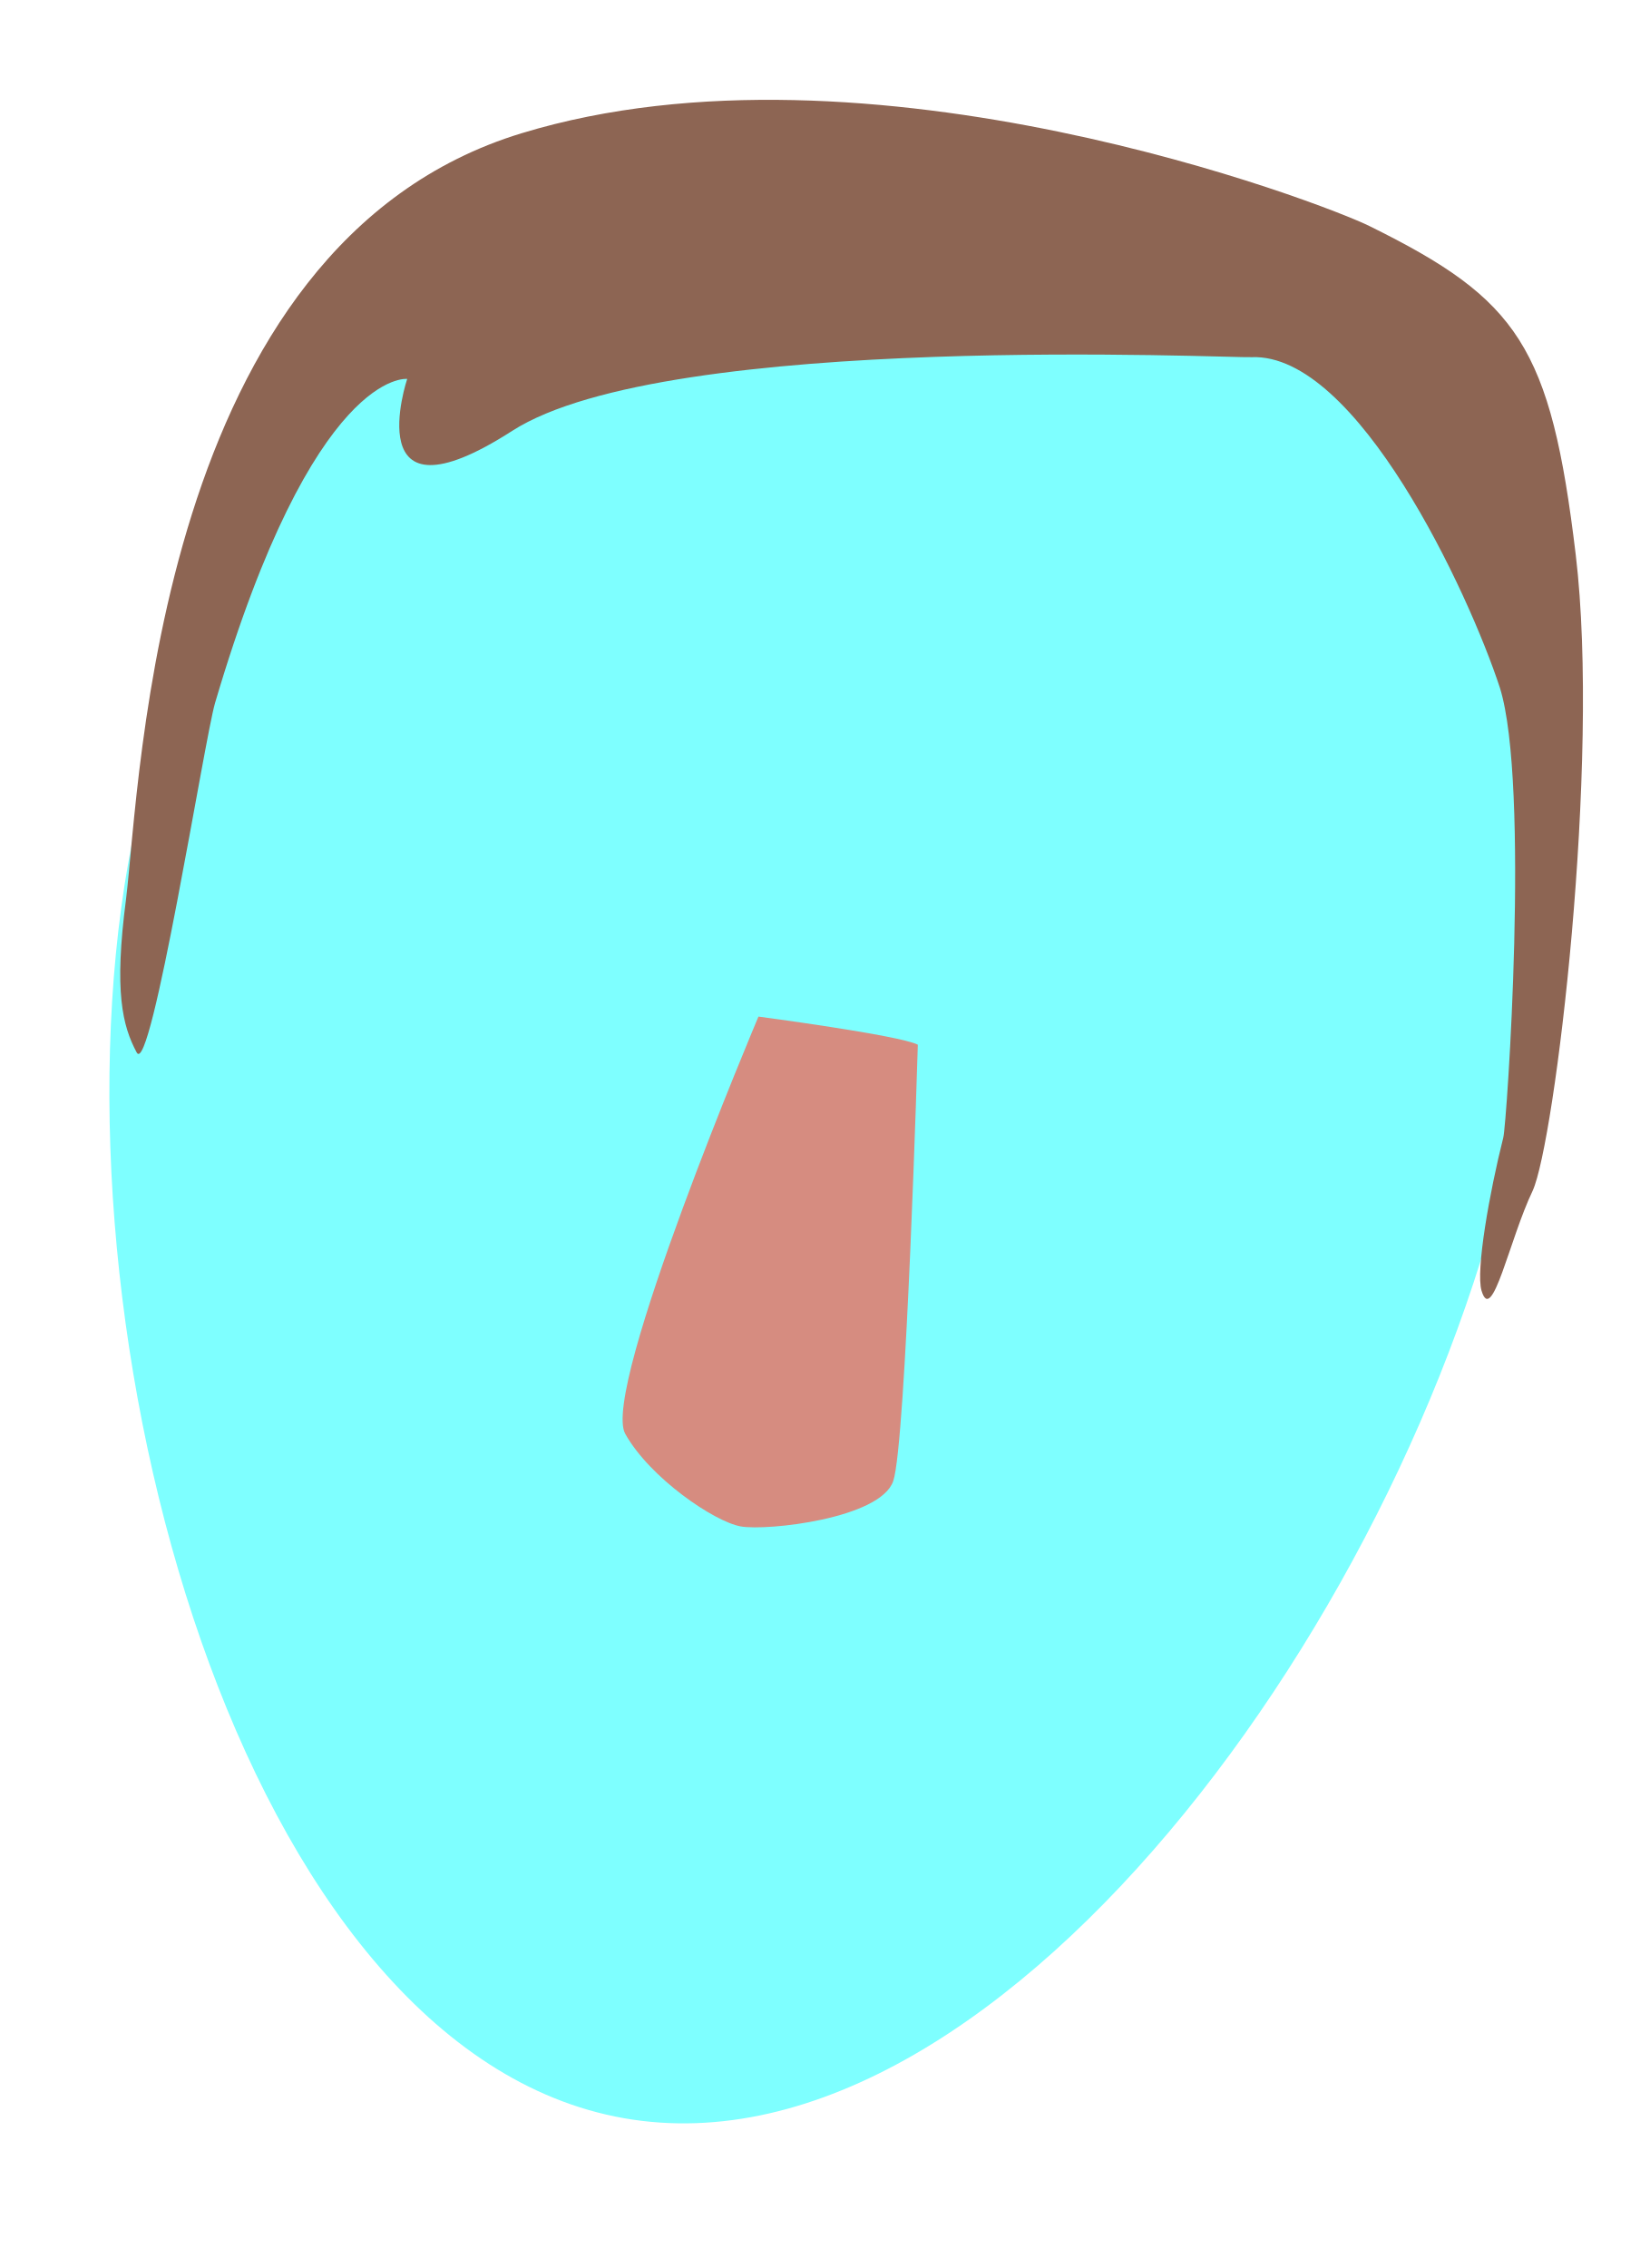
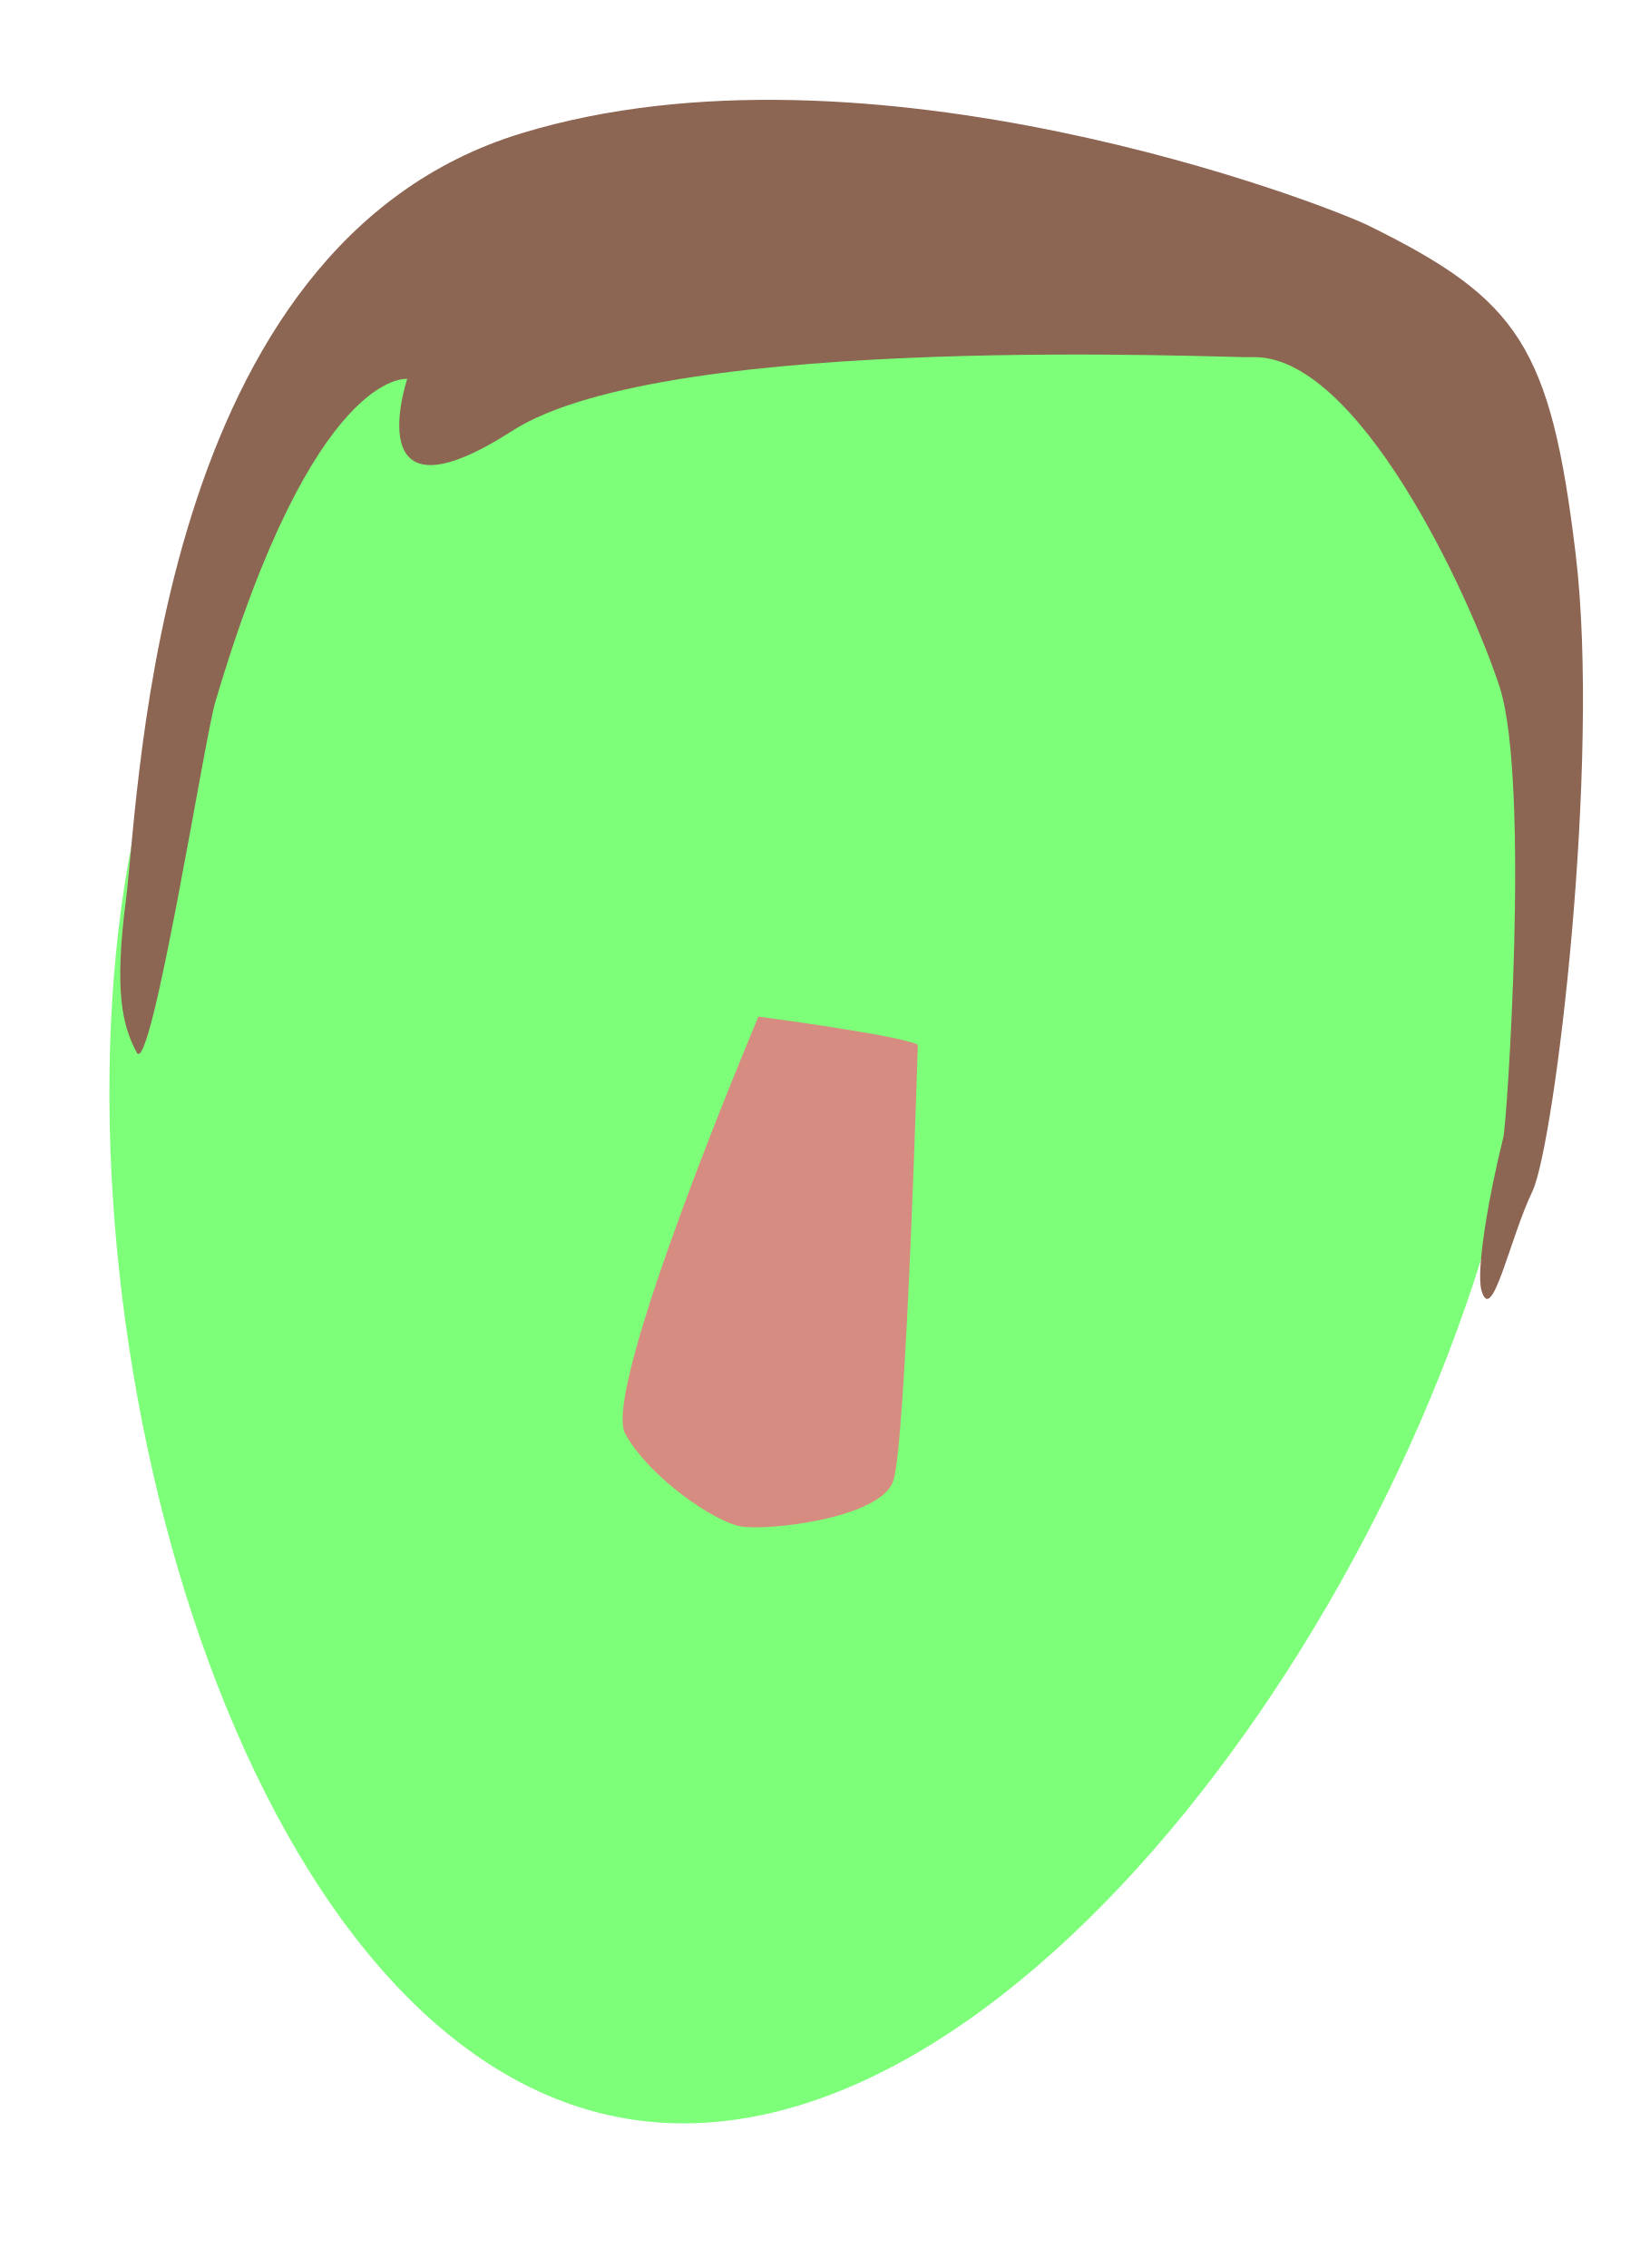
<svg xmlns="http://www.w3.org/2000/svg" version="1.1" id="Layer_1" x="0px" y="0px" viewBox="0 0 160 220" style="enable-background:new 0 0 160 220;" xml:space="preserve">
  <style type="text/css"> 
- 	.st0{fill:#7EFFFF;} 
+ 	.st0{fill:#7EFF7A;} 
	.st1{fill:#D68C80;} 
	.st2{fill:#8D6553;} 
</style>
  <g transform="rotate(10 80 110)">
    <g transform="translate(-775 -83)">
      <path class="st0" d="M920.9,177.9c0,47.1-30.7,112.5-68.5,112.5c-37.8,0-68.5-65.4-68.5-111.5s30.7-85.3,68.5-85.3      C890.2,92.6,920.9,130.8,920.9,177.9z" />
      <path class="st1" d="M862.4,182.9c-1.9-0.6-15.7,0-15.7,0s-8.8,38.3-5.7,42.1c3.1,3.8,10,6.9,12.6,6.9s13.2-3.1,13.8-6.9      C868,221.2,862.4,182.9,862.4,182.9z" />
      <path class="st2" d="M882.7,111.6c-1.6,0.4-56.2,7.3-69.4,19.5c-13.2,12.2-10.9-3.2-10.9-3.2s-9.1,0.5-12.9,34.2      c-0.4,3.6,0.2,37-1.6,34.7c-1.8-2.3-3.2-5.4-3.6-14.5c-0.6-11.4-8.2-63,24.9-79.8c31.3-15.9,77.9-6.8,82.6-5.4      c15.4,4.5,19.3,8.4,25.2,27.9s7.9,56.5,6.6,61.5c-1.4,5-1.6,13.6-3.2,10.4c-0.9-1.8-0.9-9.5-0.5-15c0.1-1.4-3.4-34.2-7.9-42.9      C907.4,130.4,892.7,109.4,882.7,111.6z" />
    </g>
  </g>
</svg>
